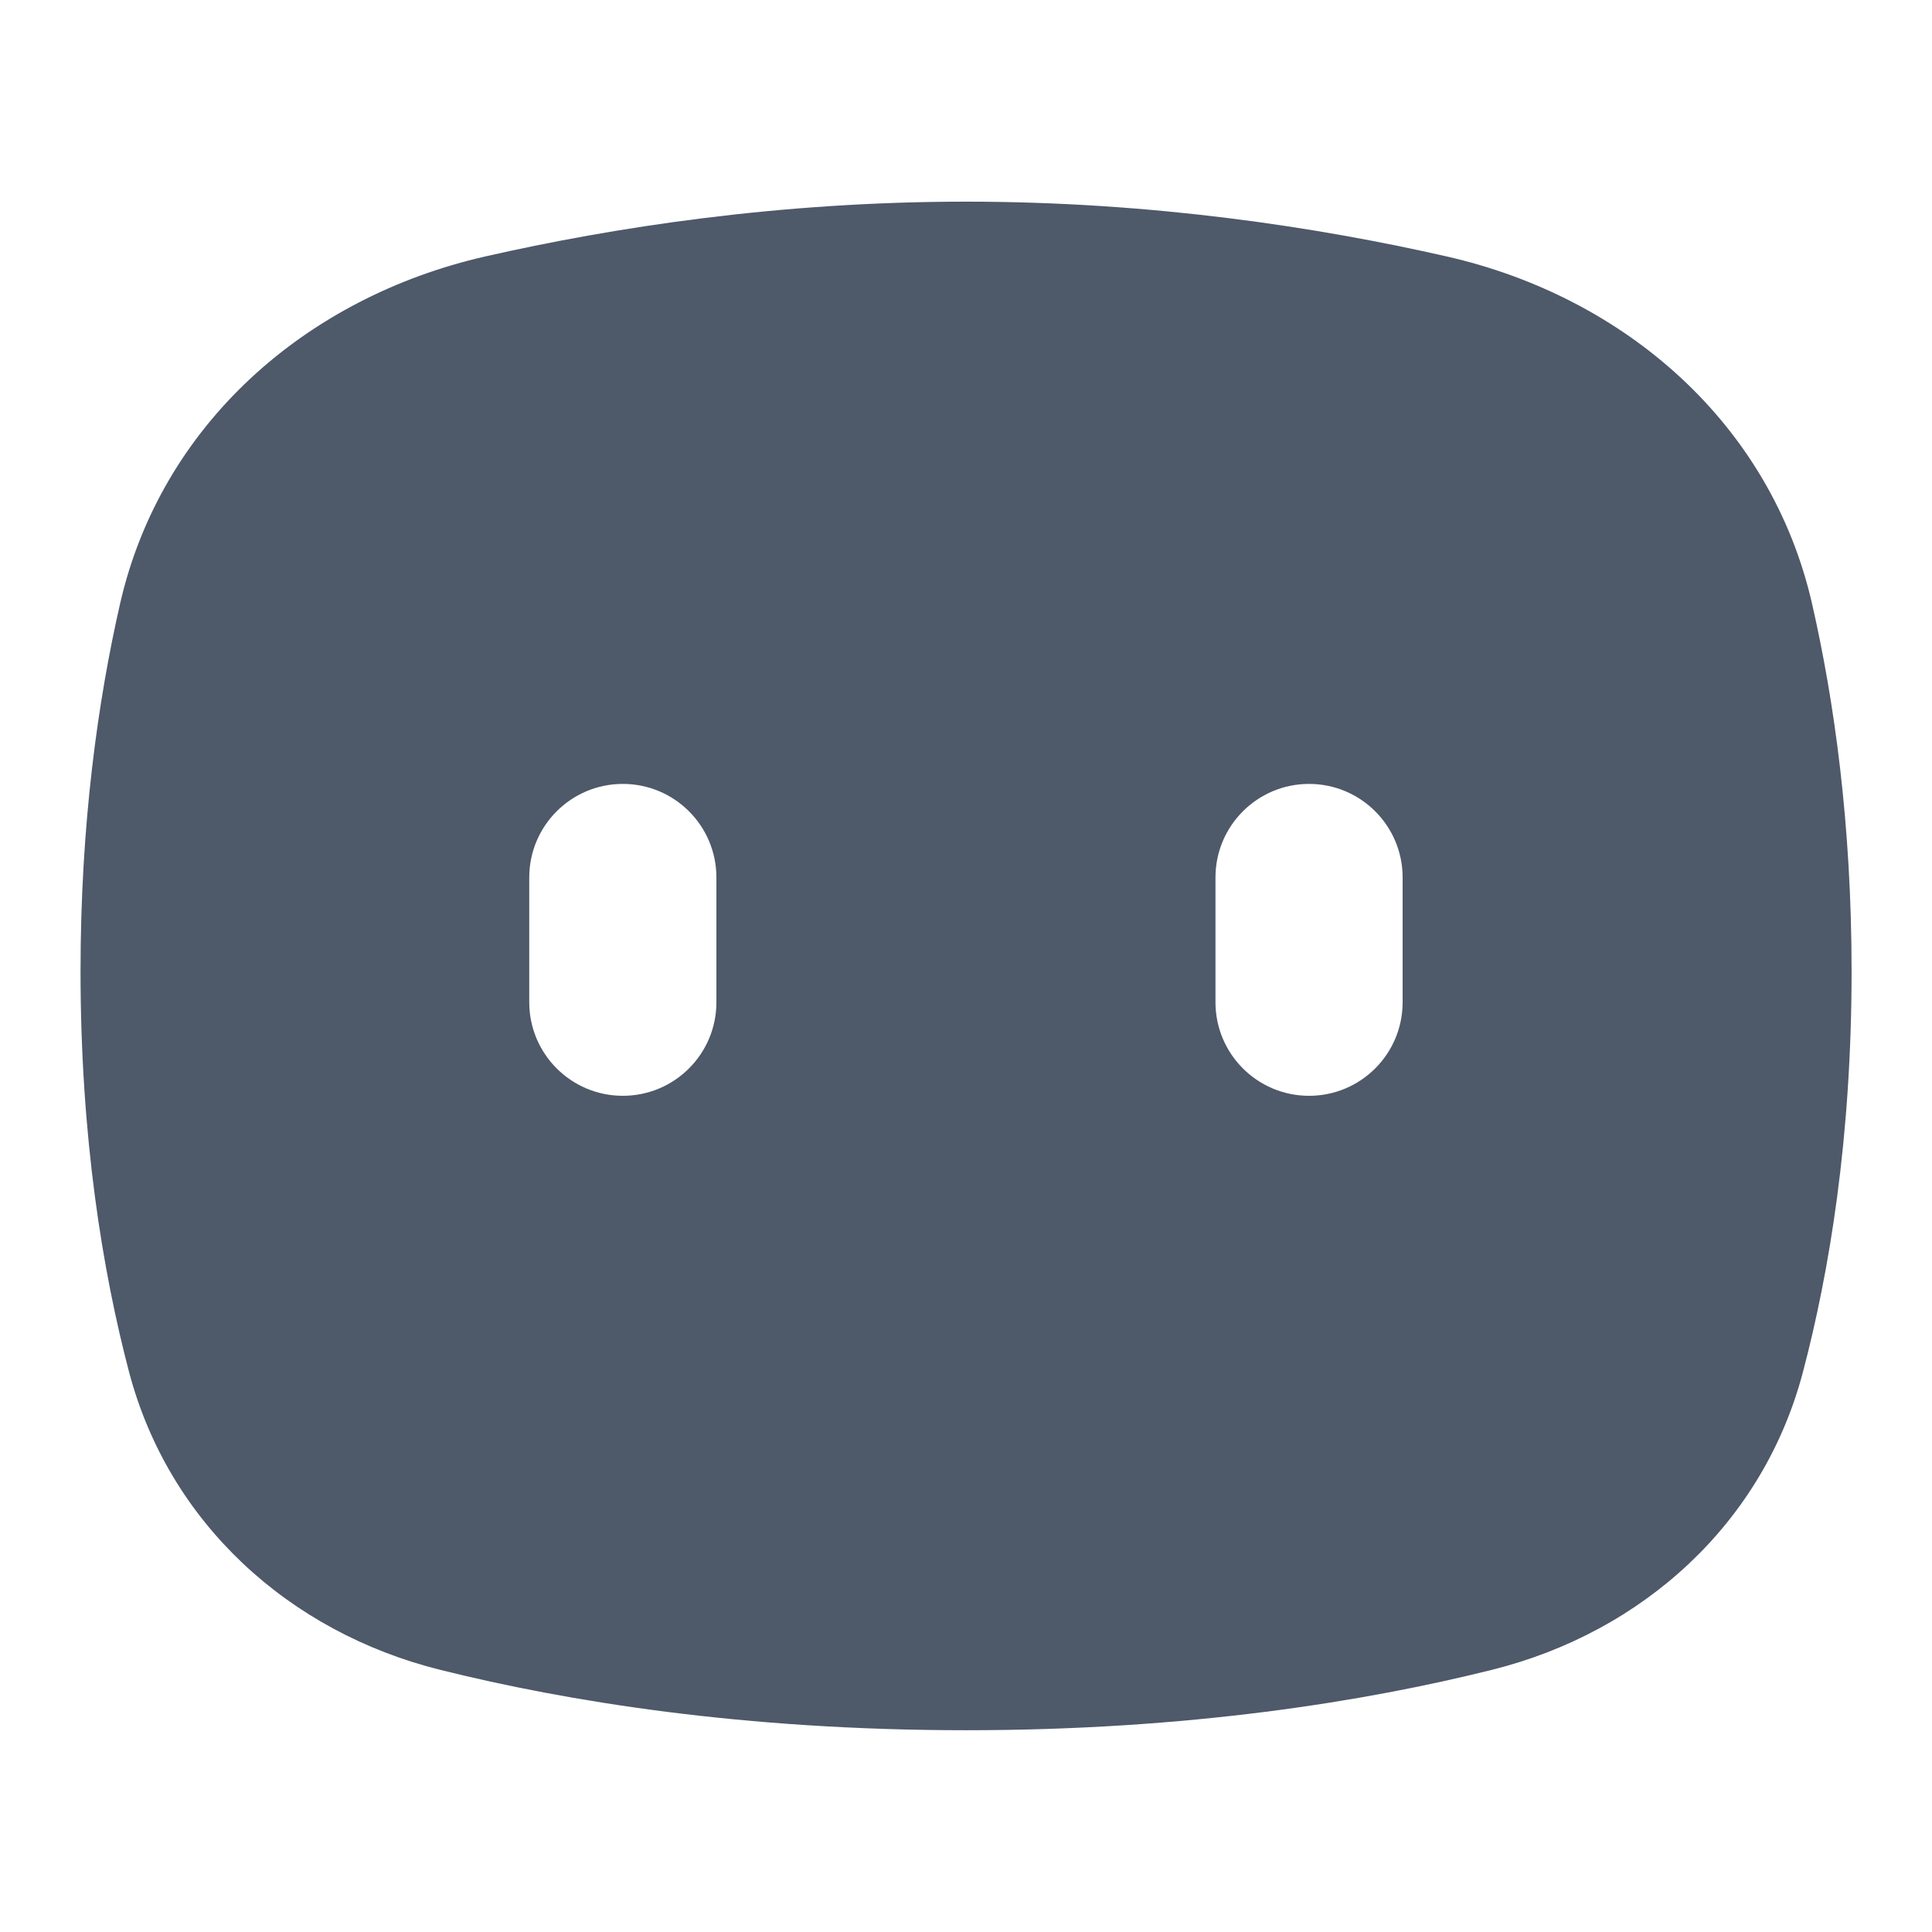
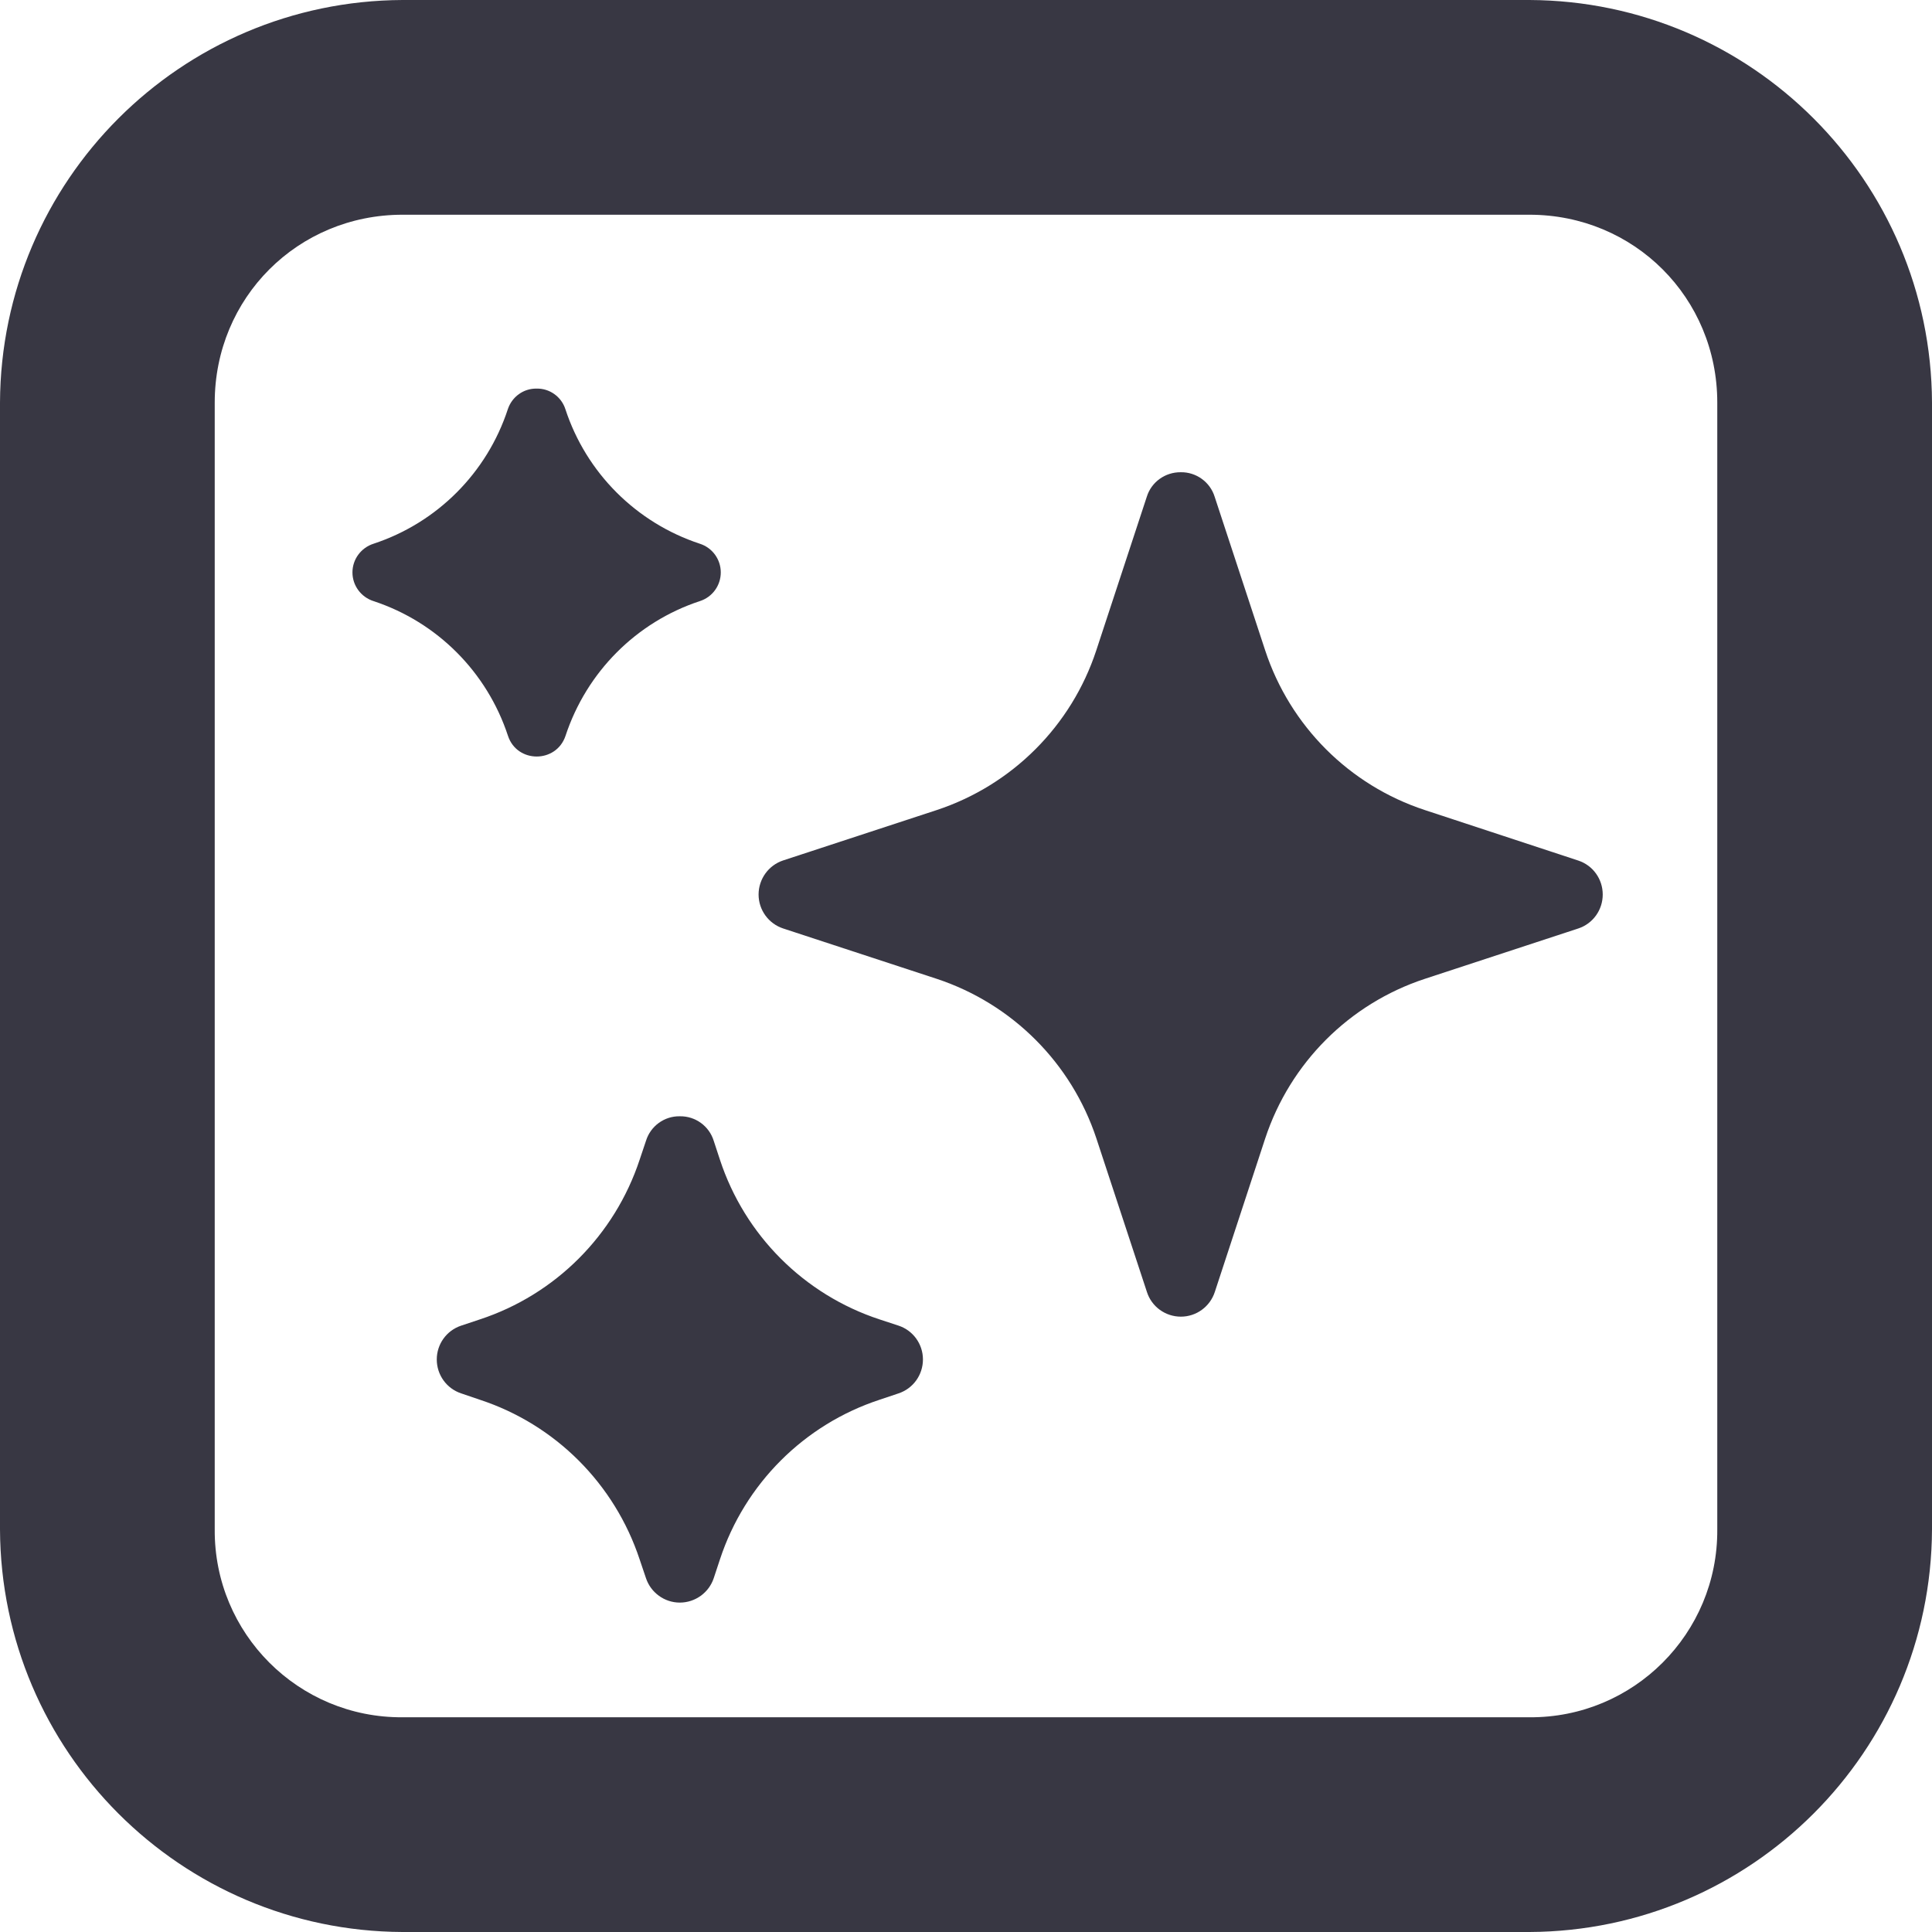
- <svg xmlns="http://www.w3.org/2000/svg" fill="none" version="1.1" width="16" height="16" viewBox="0 0 16 16">
-   <defs>
-     <clipPath id="master_svg0_16_6724">
-       <rect x="0" y="0" width="16" height="16" rx="0" />
-     </clipPath>
-   </defs>
-   <g clip-path="url(#master_svg0_16_6724)">
-     <g>
-       <path d="M0.995,4.997C1.335,3.514,2.535,2.462,4.018,2.124C5.078,1.883,6.451,1.67,8,1.67C9.549,1.67,10.923,1.883,11.982,2.124C13.465,2.462,14.666,3.514,15.006,4.997C15.19,5.802,15.334,6.822,15.334,8.043C15.334,9.425,15.15,10.533,14.931,11.363C14.602,12.612,13.608,13.517,12.355,13.829C11.313,14.089,9.849,14.329,8,14.329C6.152,14.329,4.688,14.089,3.646,13.829C2.393,13.517,1.399,12.612,1.069,11.363C0.851,10.533,0.667,9.425,0.667,8.043C0.667,6.822,0.811,5.802,0.995,4.997ZM4.383,7.267C4.383,6.839,4.73,6.492,5.158,6.492C5.586,6.492,5.933,6.839,5.933,7.267L5.933,8.3C5.933,8.728,5.586,9.075,5.158,9.075C4.73,9.075,4.383,8.728,4.383,8.3L4.383,7.267ZM10.841,6.492C10.413,6.492,10.066,6.839,10.066,7.267L10.066,8.3C10.066,8.728,10.413,9.075,10.841,9.075C11.269,9.075,11.616,8.728,11.616,8.3L11.616,7.267C11.616,6.839,11.269,6.492,10.841,6.492Z" fill-rule="evenodd" fill="#4E5969" fill-opacity="1" style="mix-blend-mode:passthrough" />
-     </g>
+ <svg xmlns="http://www.w3.org/2000/svg" fill="none" version="1.1" width="14" height="14" viewBox="0 0 14 14">
+   <g>
+     <path d="M2.917,0C1.309,0.007,0.007,1.309,0,2.917L0,11.083C0.007,12.691,1.309,13.993,2.917,14L11.083,14C12.691,13.993,13.993,12.691,14,11.083L14,2.917C13.993,1.309,12.691,0.007,11.083,0L2.917,0ZM2.917,1.556L11.083,1.556C11.842,1.556,12.444,2.158,12.444,2.917L12.444,11.083C12.449,11.837,11.837,12.449,11.083,12.444L2.917,12.444C2.163,12.449,1.551,11.837,1.556,11.083L1.556,2.917C1.556,2.158,2.158,1.556,2.917,1.556ZM3.889,2.816C3.794,2.814,3.71,2.875,3.68,2.965C3.529,3.426,3.168,3.788,2.707,3.94C2.616,3.969,2.554,4.053,2.554,4.148C2.554,4.243,2.616,4.327,2.707,4.356C3.168,4.508,3.529,4.87,3.681,5.332C3.747,5.532,4.031,5.532,4.098,5.332C4.25,4.871,4.61,4.508,5.071,4.356C5.162,4.327,5.223,4.243,5.223,4.148C5.223,4.053,5.162,3.969,5.071,3.94C4.61,3.788,4.248,3.426,4.097,2.965C4.068,2.875,3.983,2.814,3.889,2.816ZM8.556,3.422C8.443,3.421,8.343,3.493,8.31,3.6L7.944,4.713C7.764,5.26,7.335,5.689,6.788,5.87L5.675,6.235C5.569,6.27,5.497,6.37,5.497,6.482C5.497,6.594,5.569,6.693,5.675,6.728L6.788,7.093C7.335,7.274,7.764,7.703,7.945,8.25L8.311,9.362C8.345,9.469,8.445,9.541,8.557,9.541C8.669,9.541,8.768,9.469,8.803,9.362L9.168,8.25C9.349,7.702,9.778,7.273,10.325,7.093L11.437,6.728C11.543,6.693,11.614,6.594,11.614,6.482C11.614,6.37,11.543,6.271,11.437,6.236L10.325,5.87C9.777,5.69,9.348,5.26,9.168,4.713L8.802,3.6C8.769,3.493,8.668,3.42,8.556,3.422ZM4.926,8.089C4.814,8.087,4.714,8.16,4.681,8.267L4.635,8.404C4.454,8.951,4.025,9.381,3.477,9.561L3.342,9.606C3.236,9.641,3.165,9.74,3.165,9.851C3.165,9.963,3.236,10.062,3.342,10.097L3.477,10.143C4.025,10.323,4.454,10.753,4.635,11.3L4.681,11.436C4.716,11.541,4.815,11.613,4.926,11.613C5.038,11.613,5.137,11.541,5.172,11.436L5.217,11.3C5.397,10.753,5.826,10.323,6.374,10.143L6.511,10.097C6.617,10.062,6.688,9.963,6.688,9.851C6.688,9.74,6.617,9.641,6.511,9.606L6.374,9.561C5.826,9.381,5.397,8.951,5.217,8.404L5.172,8.267C5.139,8.16,5.039,8.087,4.926,8.089Z" fill="#383743" fill-opacity="1" style="mix-blend-mode:passthrough" />
  </g>
</svg>
